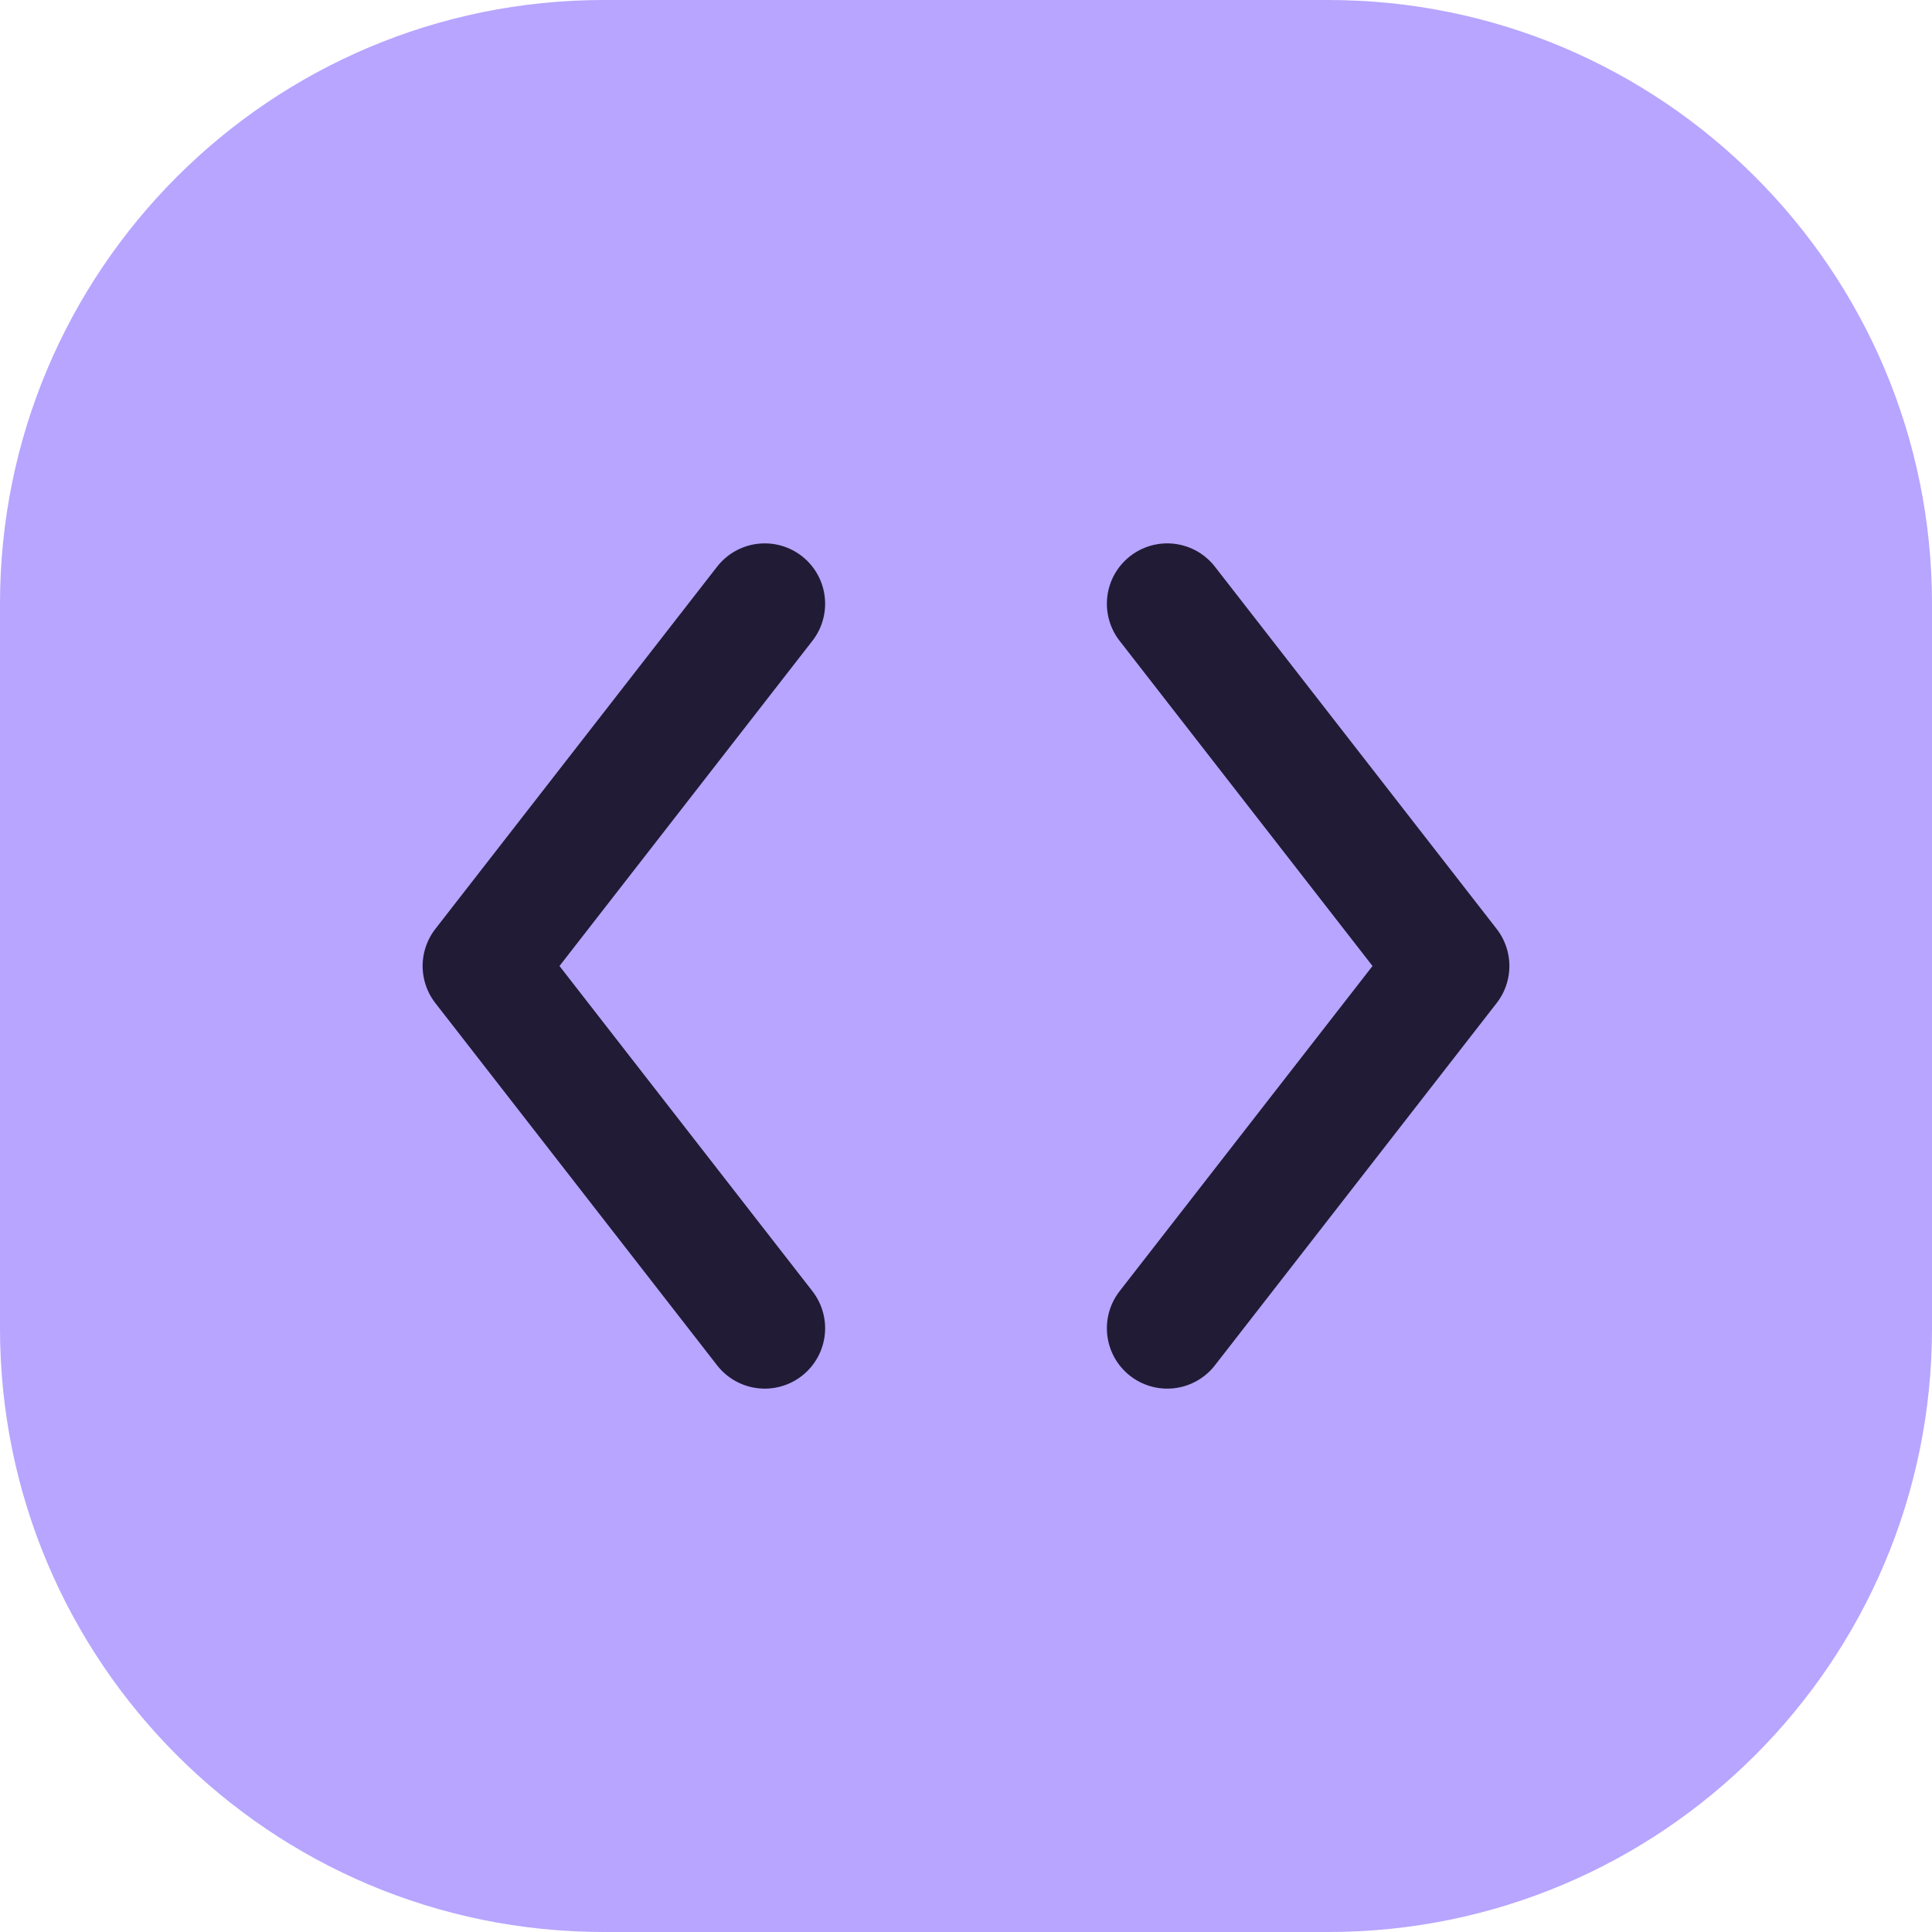
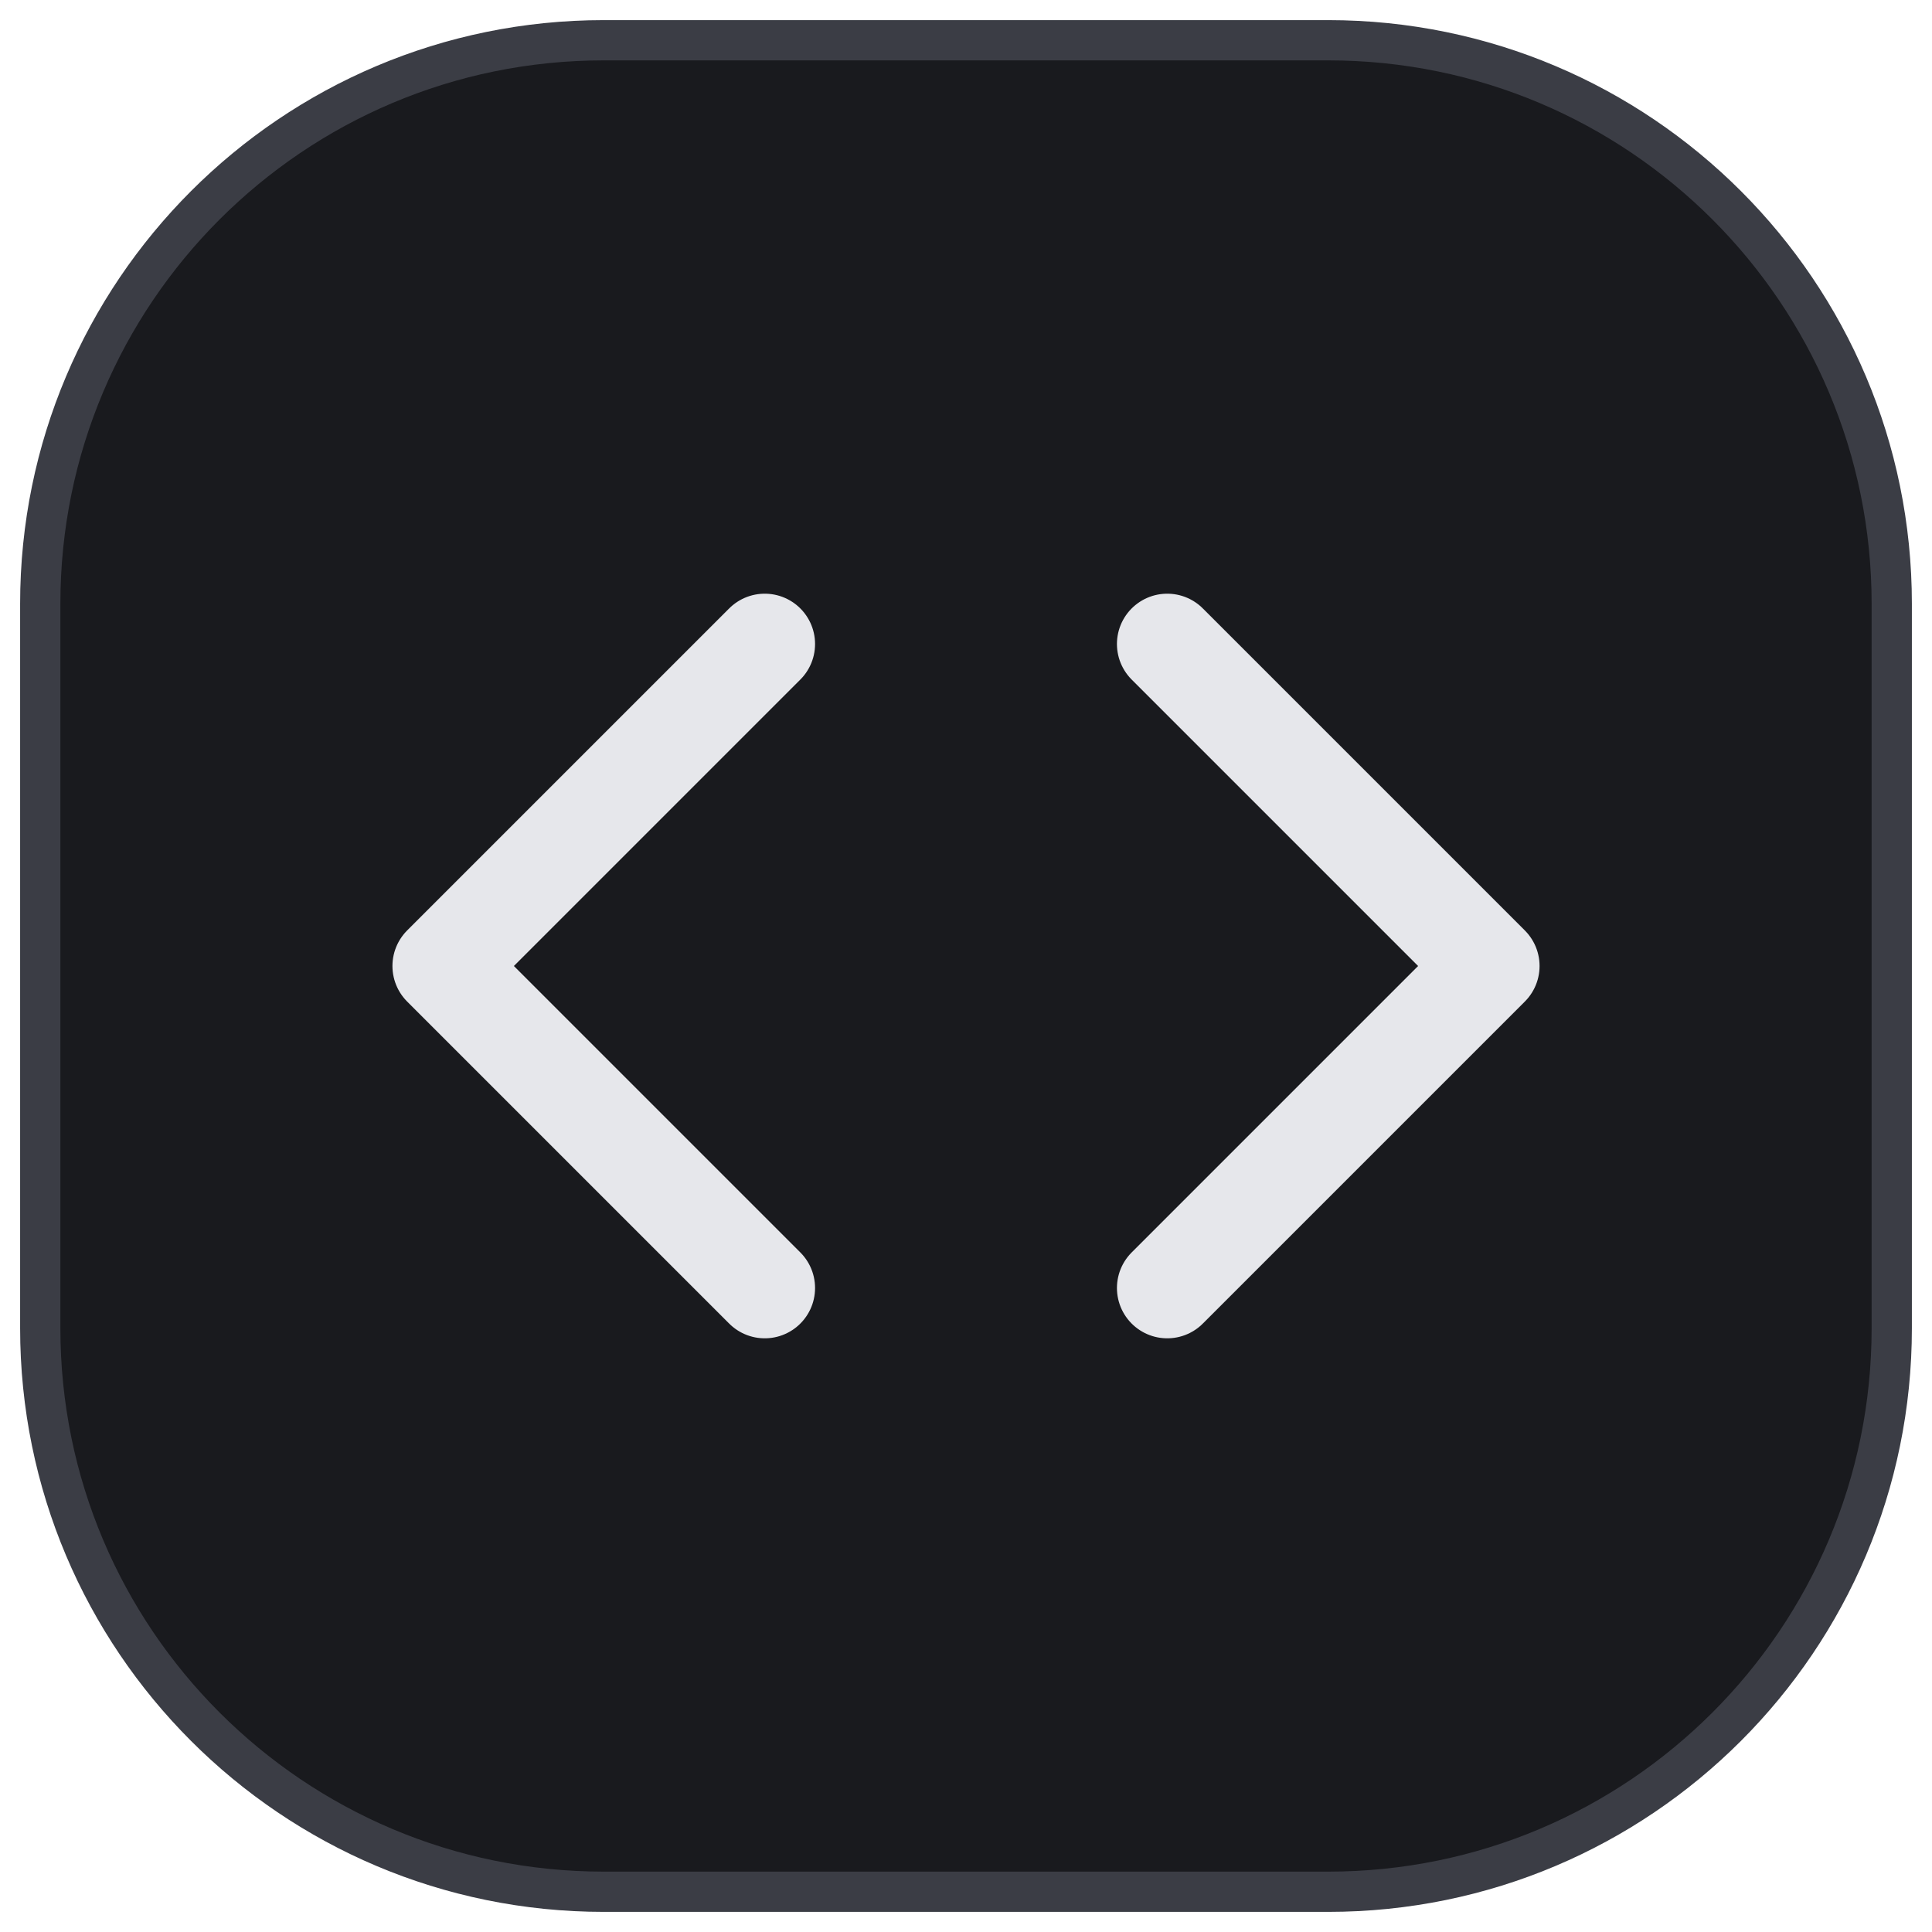
<svg xmlns="http://www.w3.org/2000/svg" width="48" height="48" viewBox="0 0 48 48">
-   <rect width="48" height="48" rx="15" fill="#b7a5ff" />
-   <path d="m19 15-7 9 7 9m10-18 7 9-7 9" fill="none" stroke="#211b35" stroke-width="3" stroke-linecap="round" stroke-linejoin="round" />
+   <rect x="1" y="1" width="46" height="46" rx="14" fill="#191a1e" stroke="#3b3d45" />
+   <path d="m19 16-8 8 8 8m10-16 8 8-8 8" fill="none" stroke="#e6e7eb" stroke-width="2.5" stroke-linecap="round" stroke-linejoin="round" />
</svg>
